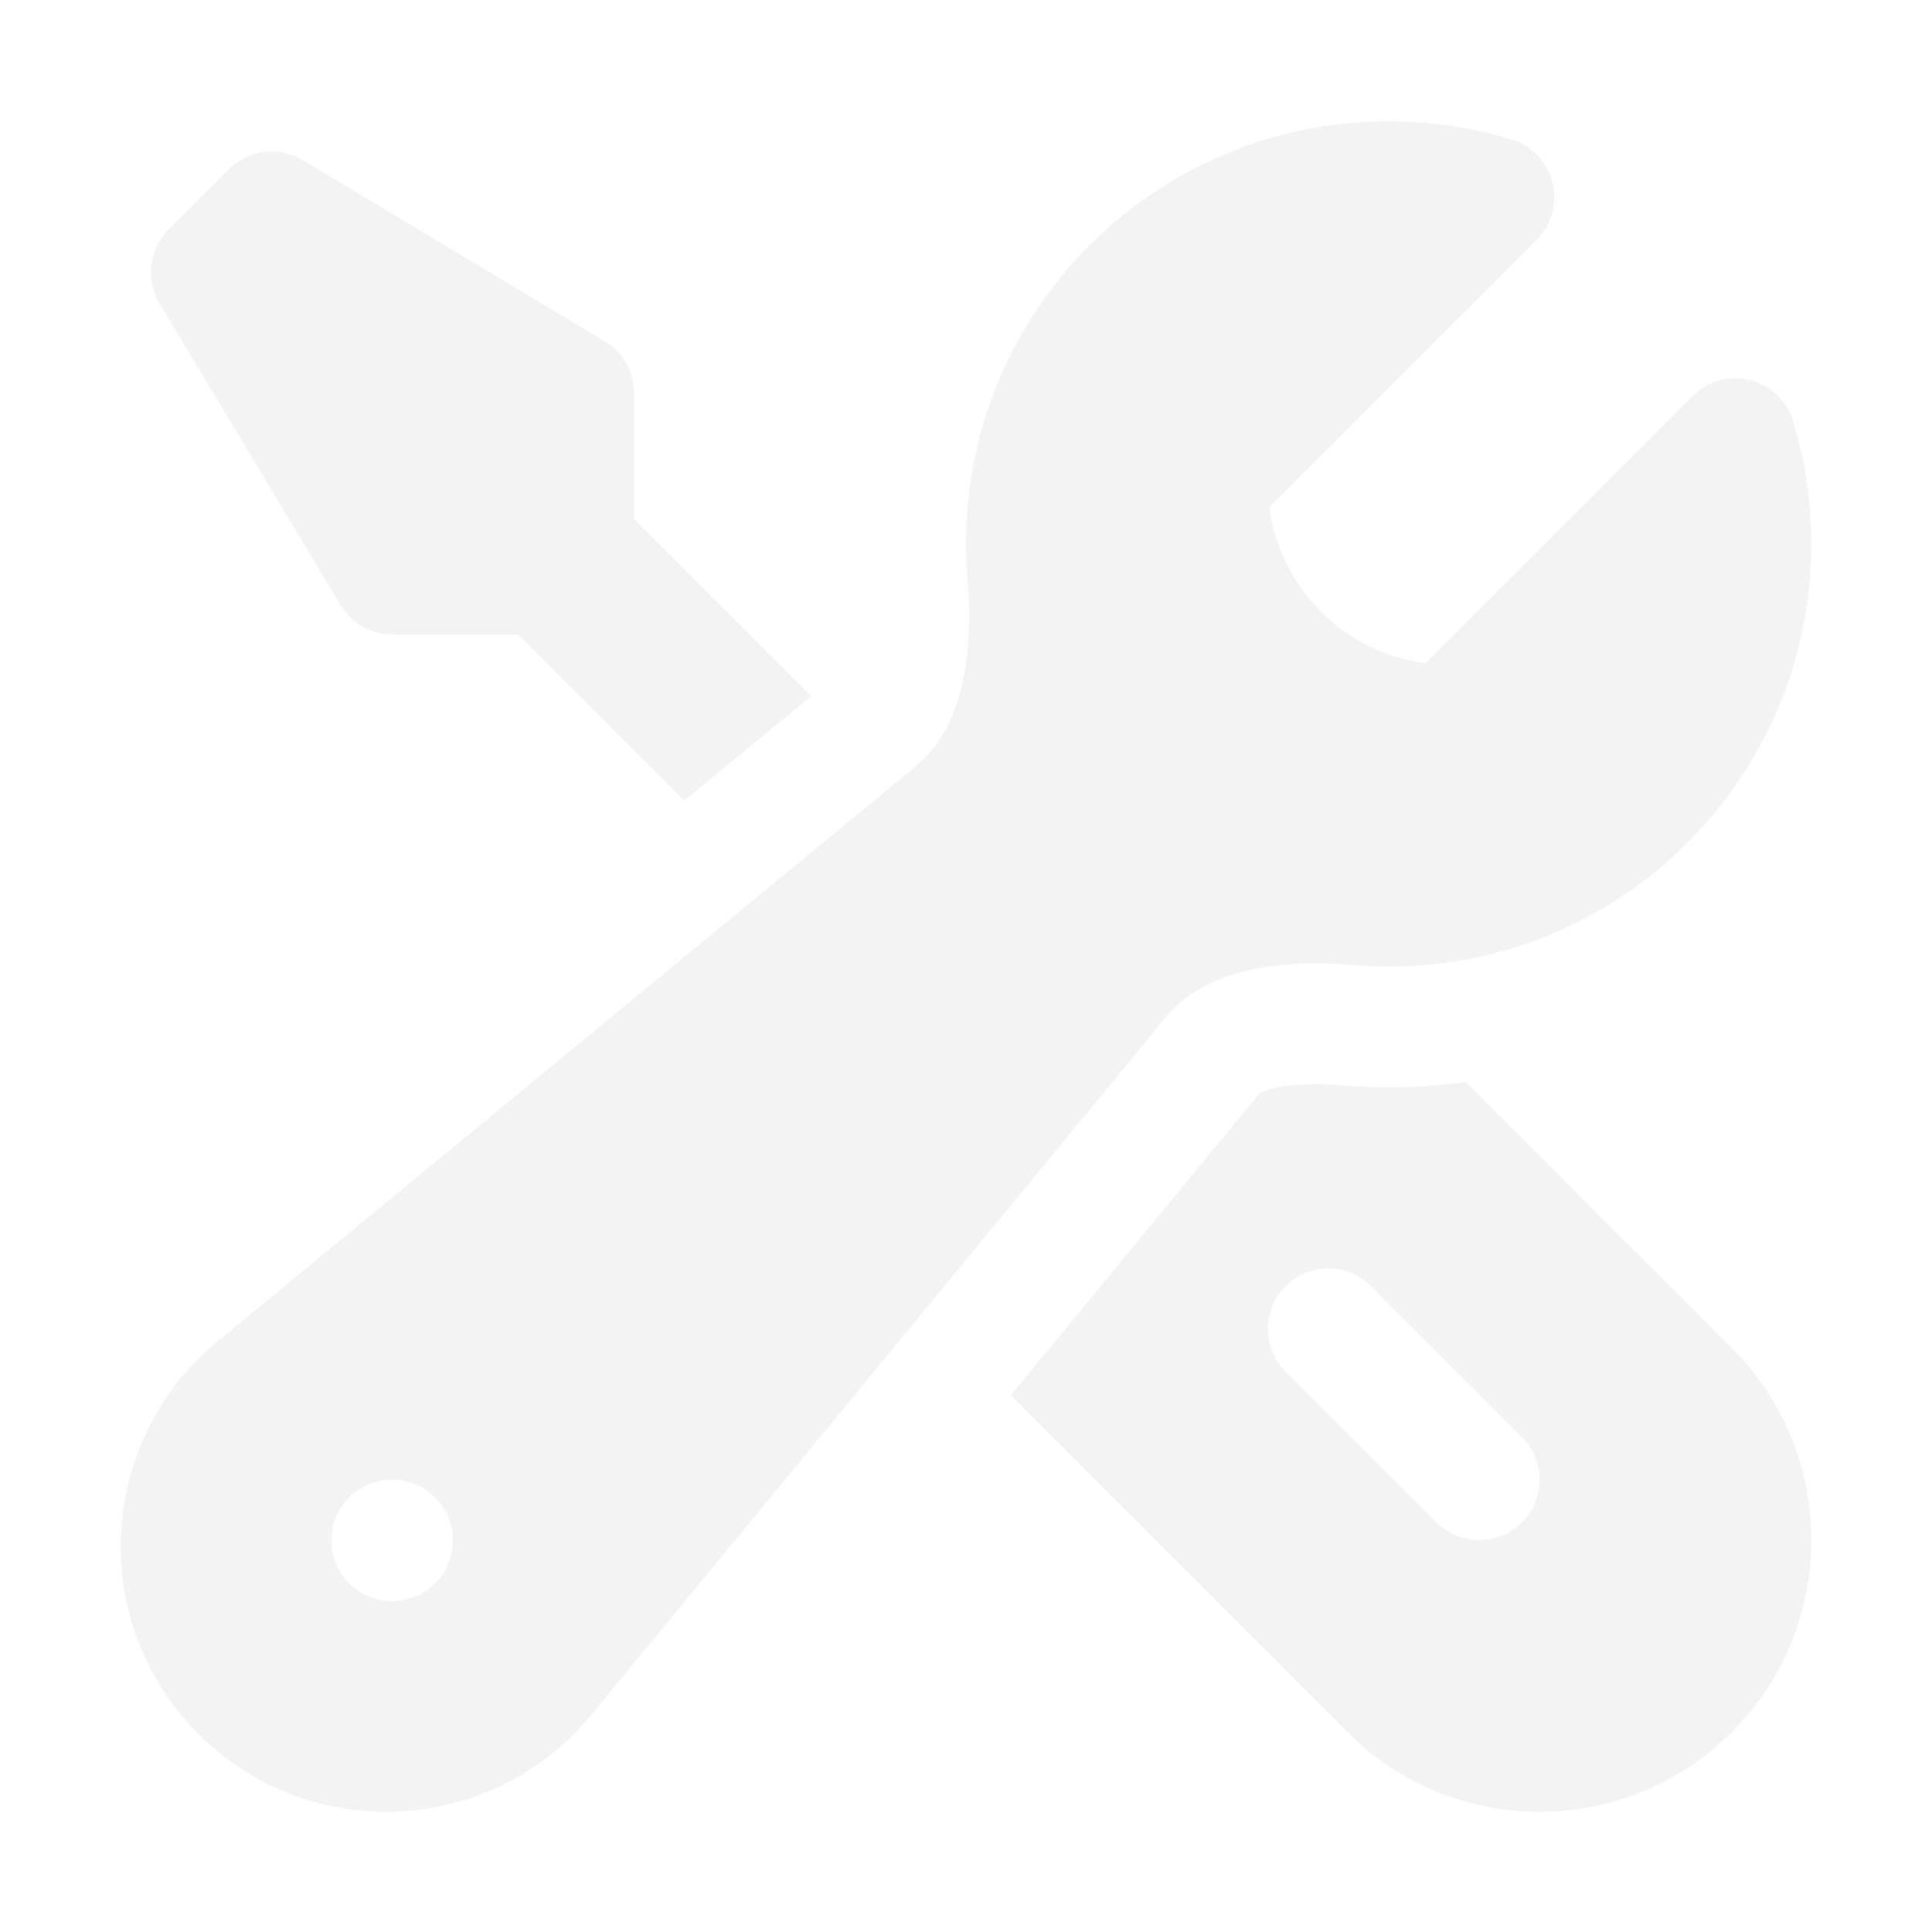
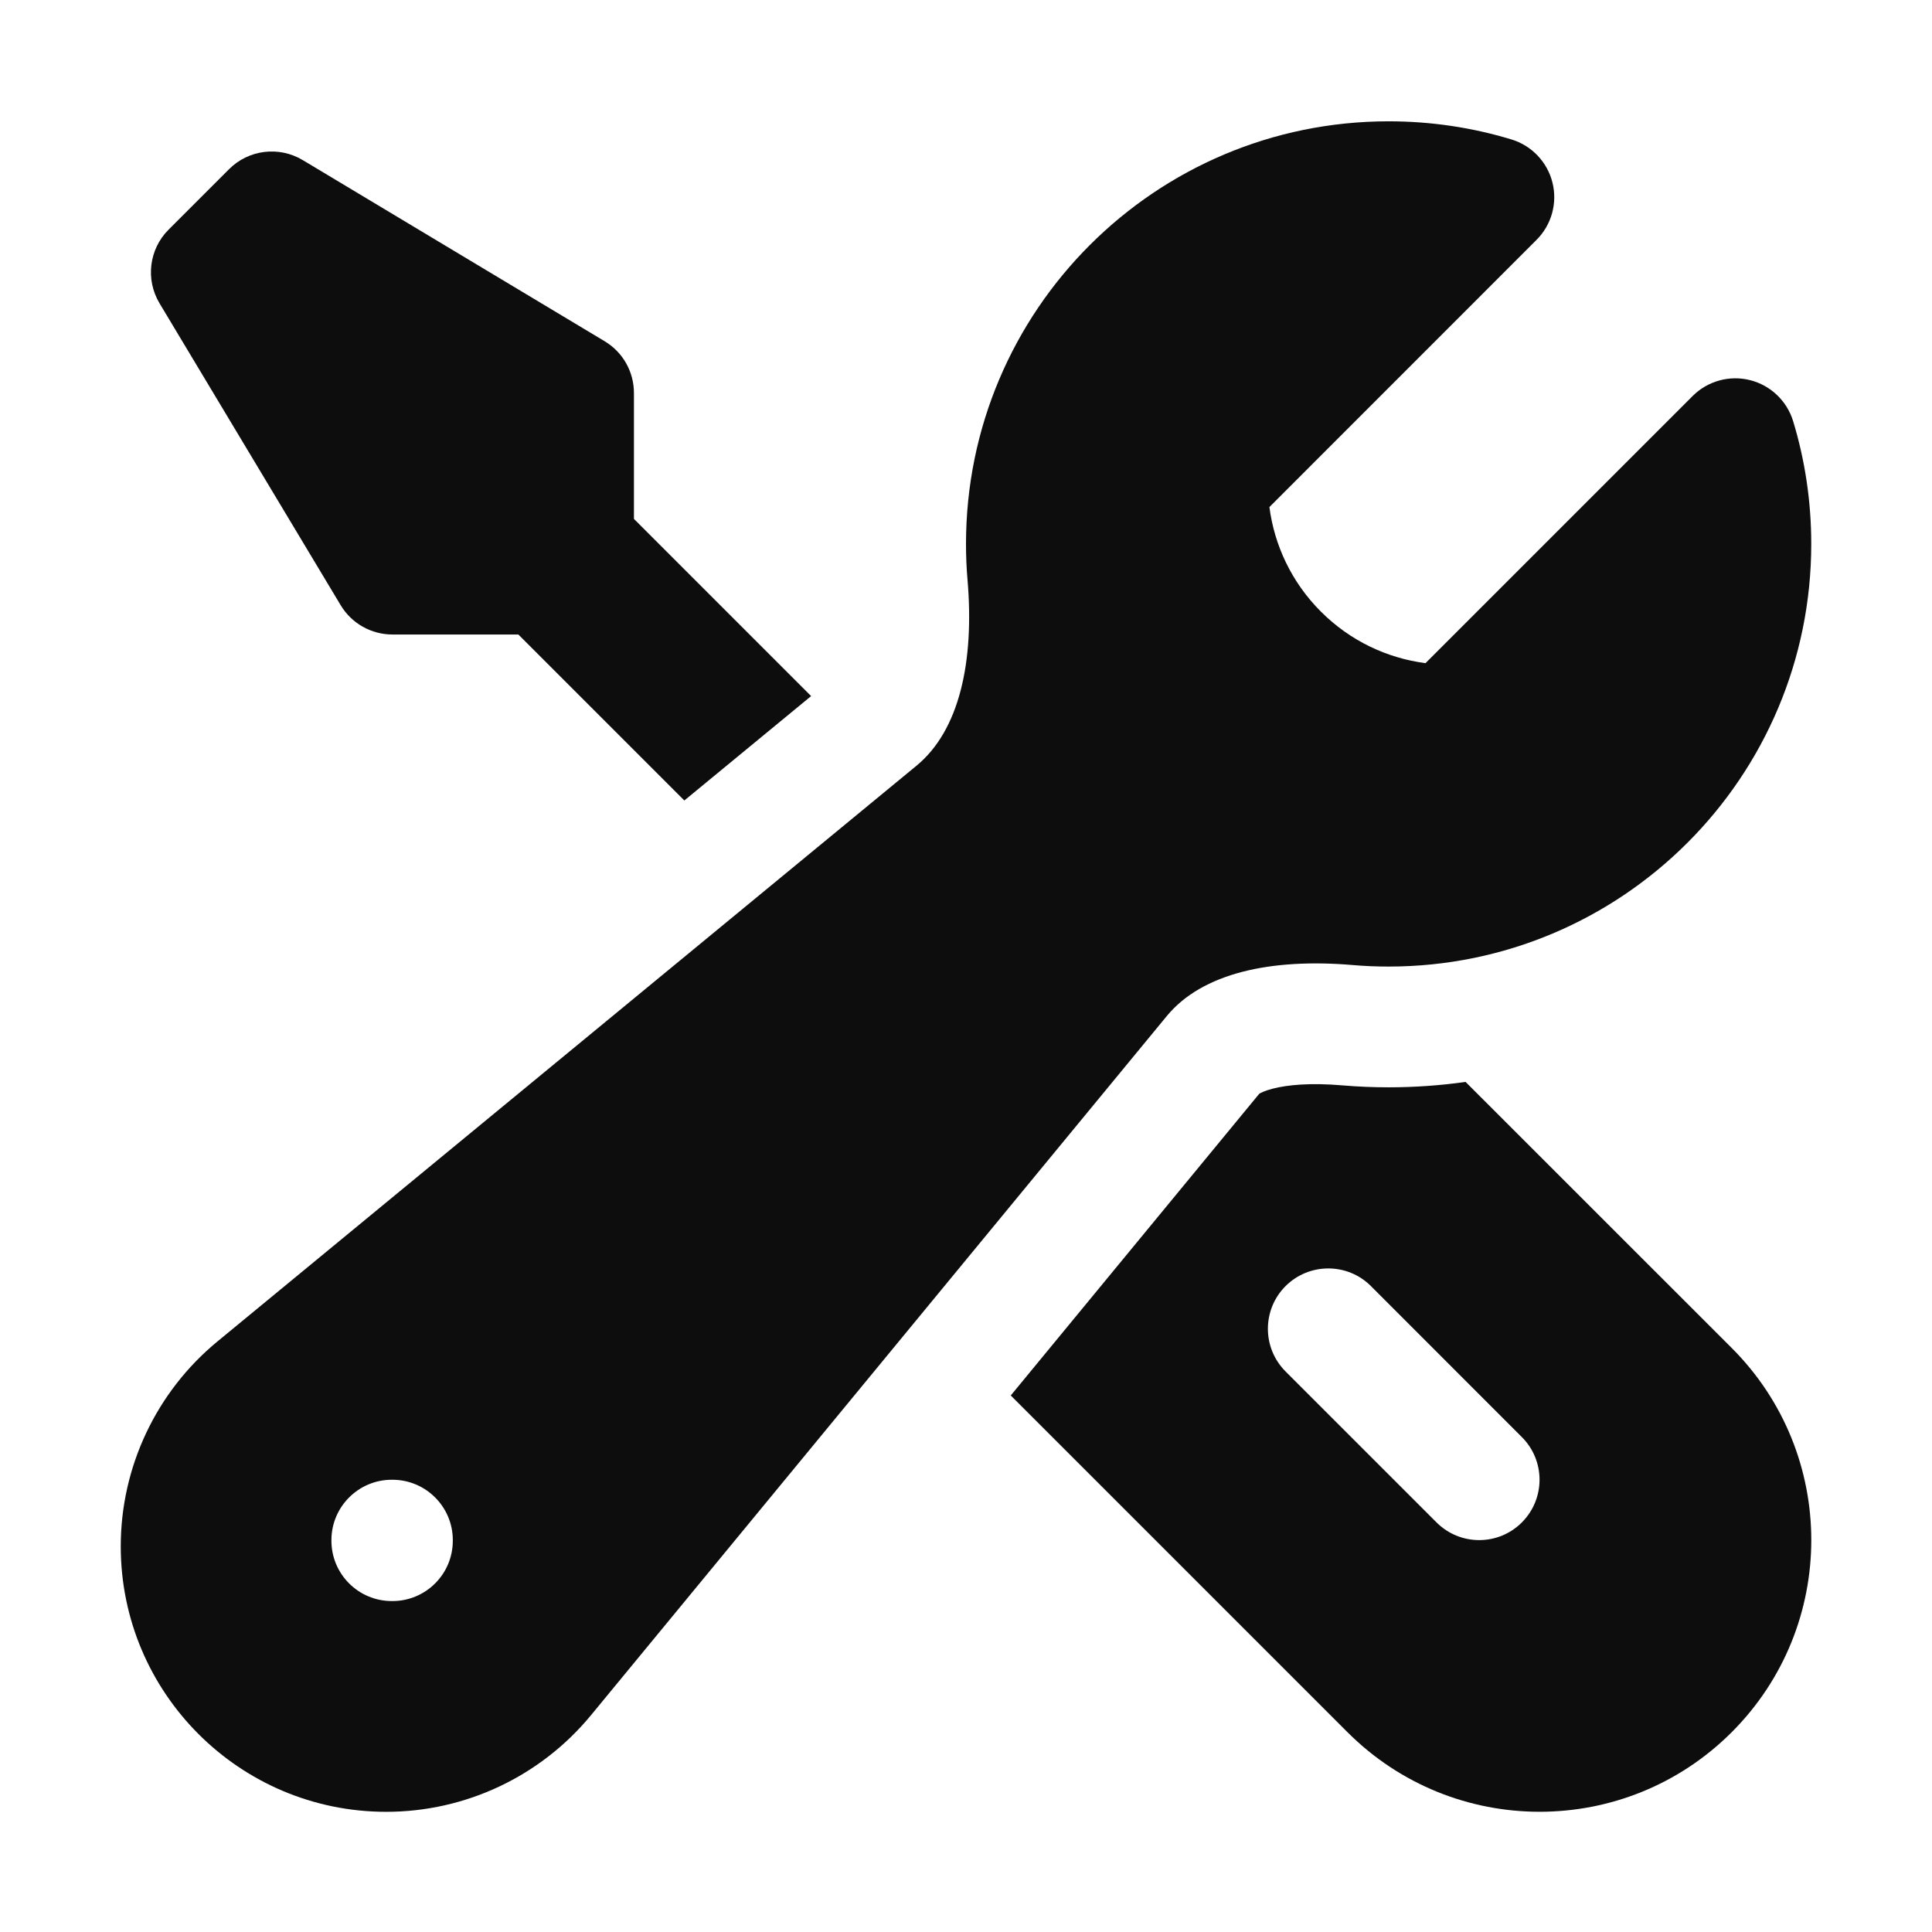
- <svg xmlns="http://www.w3.org/2000/svg" width="24" height="24" viewBox="0 0 24 24" fill="none">
-   <path fill-rule="evenodd" clip-rule="evenodd" d="M12 6.757C12 3.857 14.351 1.507 17.25 1.507C17.779 1.507 18.291 1.585 18.775 1.732C19.027 1.808 19.221 2.012 19.285 2.267C19.349 2.523 19.274 2.794 19.087 2.98L15.769 6.299C15.831 6.774 16.044 7.233 16.409 7.598C16.774 7.963 17.233 8.176 17.708 8.238L21.027 4.919C21.213 4.733 21.484 4.658 21.739 4.722C21.995 4.786 22.198 4.98 22.275 5.232C22.422 5.716 22.5 6.228 22.5 6.757C22.5 9.656 20.149 12.007 17.25 12.007C17.099 12.007 16.95 12.001 16.803 11.988C15.786 11.902 14.934 12.088 14.494 12.622L7.343 21.305C6.717 22.066 5.783 22.507 4.798 22.507C2.976 22.507 1.5 21.03 1.5 19.209C1.5 18.224 1.941 17.29 2.701 16.664L11.385 9.512C11.918 9.073 12.105 8.221 12.019 7.204C12.006 7.057 12 6.907 12 6.757ZM4.117 19.132C4.117 18.718 4.453 18.382 4.867 18.382H4.875C5.289 18.382 5.625 18.718 5.625 19.132V19.139C5.625 19.554 5.289 19.889 4.875 19.889H4.867C4.453 19.889 4.117 19.554 4.117 19.139V19.132Z" fill="#F2F2F2" fill-opacity="0.949" />
-   <path d="M10.076 8.647L7.875 6.446V4.882C7.875 4.618 7.737 4.374 7.511 4.239L3.761 1.989C3.466 1.812 3.088 1.858 2.845 2.102L2.095 2.852C1.851 3.095 1.805 3.473 1.982 3.768L4.232 7.518C4.367 7.744 4.612 7.882 4.875 7.882H6.439L8.501 9.944L10.076 8.647Z" fill="#F2F2F2" fill-opacity="0.949" />
-   <path fill-rule="evenodd" clip-rule="evenodd" d="M12.556 17.335L16.739 21.518C18.057 22.836 20.194 22.836 21.512 21.518C22.83 20.2 22.83 18.063 21.512 16.745L18.206 13.44C17.894 13.484 17.575 13.507 17.25 13.507C17.057 13.507 16.866 13.499 16.677 13.483C16.282 13.449 15.994 13.476 15.809 13.524C15.705 13.551 15.657 13.578 15.642 13.588L12.556 17.335ZM15.97 15.976C16.263 15.684 16.738 15.684 17.03 15.976L18.905 17.852C19.198 18.144 19.198 18.619 18.905 18.912C18.613 19.205 18.138 19.205 17.845 18.912L15.97 17.037C15.677 16.744 15.677 16.269 15.97 15.976Z" fill="#F2F2F2" fill-opacity="0.949" />
+ <svg xmlns="http://www.w3.org/2000/svg" viewBox="0 0 24 24" fill="currentColor">
+   <path fill-rule="evenodd" clip-rule="evenodd" d="M12 6.757C12 3.857 14.351 1.507 17.25 1.507C17.779 1.507 18.291 1.585 18.775 1.732C19.027 1.808 19.221 2.012 19.285 2.267C19.349 2.523 19.274 2.794 19.087 2.98L15.769 6.299C15.831 6.774 16.044 7.233 16.409 7.598C16.774 7.963 17.233 8.176 17.708 8.238L21.027 4.919C21.213 4.733 21.484 4.658 21.739 4.722C21.995 4.786 22.198 4.98 22.275 5.232C22.422 5.716 22.5 6.228 22.5 6.757C22.5 9.656 20.149 12.007 17.25 12.007C17.099 12.007 16.95 12.001 16.803 11.988C15.786 11.902 14.934 12.088 14.494 12.622L7.343 21.305C6.717 22.066 5.783 22.507 4.798 22.507C2.976 22.507 1.5 21.03 1.5 19.209C1.5 18.224 1.941 17.29 2.701 16.664L11.385 9.512C11.918 9.073 12.105 8.221 12.019 7.204C12.006 7.057 12 6.907 12 6.757ZM4.117 19.132C4.117 18.718 4.453 18.382 4.867 18.382H4.875C5.289 18.382 5.625 18.718 5.625 19.132V19.139C5.625 19.554 5.289 19.889 4.875 19.889H4.867C4.453 19.889 4.117 19.554 4.117 19.139V19.132Z" fill="currentColor" fill-opacity="0.949" />
+   <path d="M10.076 8.647L7.875 6.446V4.882C7.875 4.618 7.737 4.374 7.511 4.239L3.761 1.989C3.466 1.812 3.088 1.858 2.845 2.102L2.095 2.852C1.851 3.095 1.805 3.473 1.982 3.768L4.232 7.518C4.367 7.744 4.612 7.882 4.875 7.882H6.439L8.501 9.944L10.076 8.647Z" fill="currentColor" fill-opacity="0.949" />
+   <path fill-rule="evenodd" clip-rule="evenodd" d="M12.556 17.335L16.739 21.518C18.057 22.836 20.194 22.836 21.512 21.518C22.83 20.2 22.83 18.063 21.512 16.745L18.206 13.44C17.894 13.484 17.575 13.507 17.25 13.507C17.057 13.507 16.866 13.499 16.677 13.483C16.282 13.449 15.994 13.476 15.809 13.524C15.705 13.551 15.657 13.578 15.642 13.588L12.556 17.335ZM15.97 15.976C16.263 15.684 16.738 15.684 17.03 15.976L18.905 17.852C19.198 18.144 19.198 18.619 18.905 18.912C18.613 19.205 18.138 19.205 17.845 18.912L15.97 17.037C15.677 16.744 15.677 16.269 15.97 15.976Z" fill="currentColor" fill-opacity="0.949" />
</svg>
